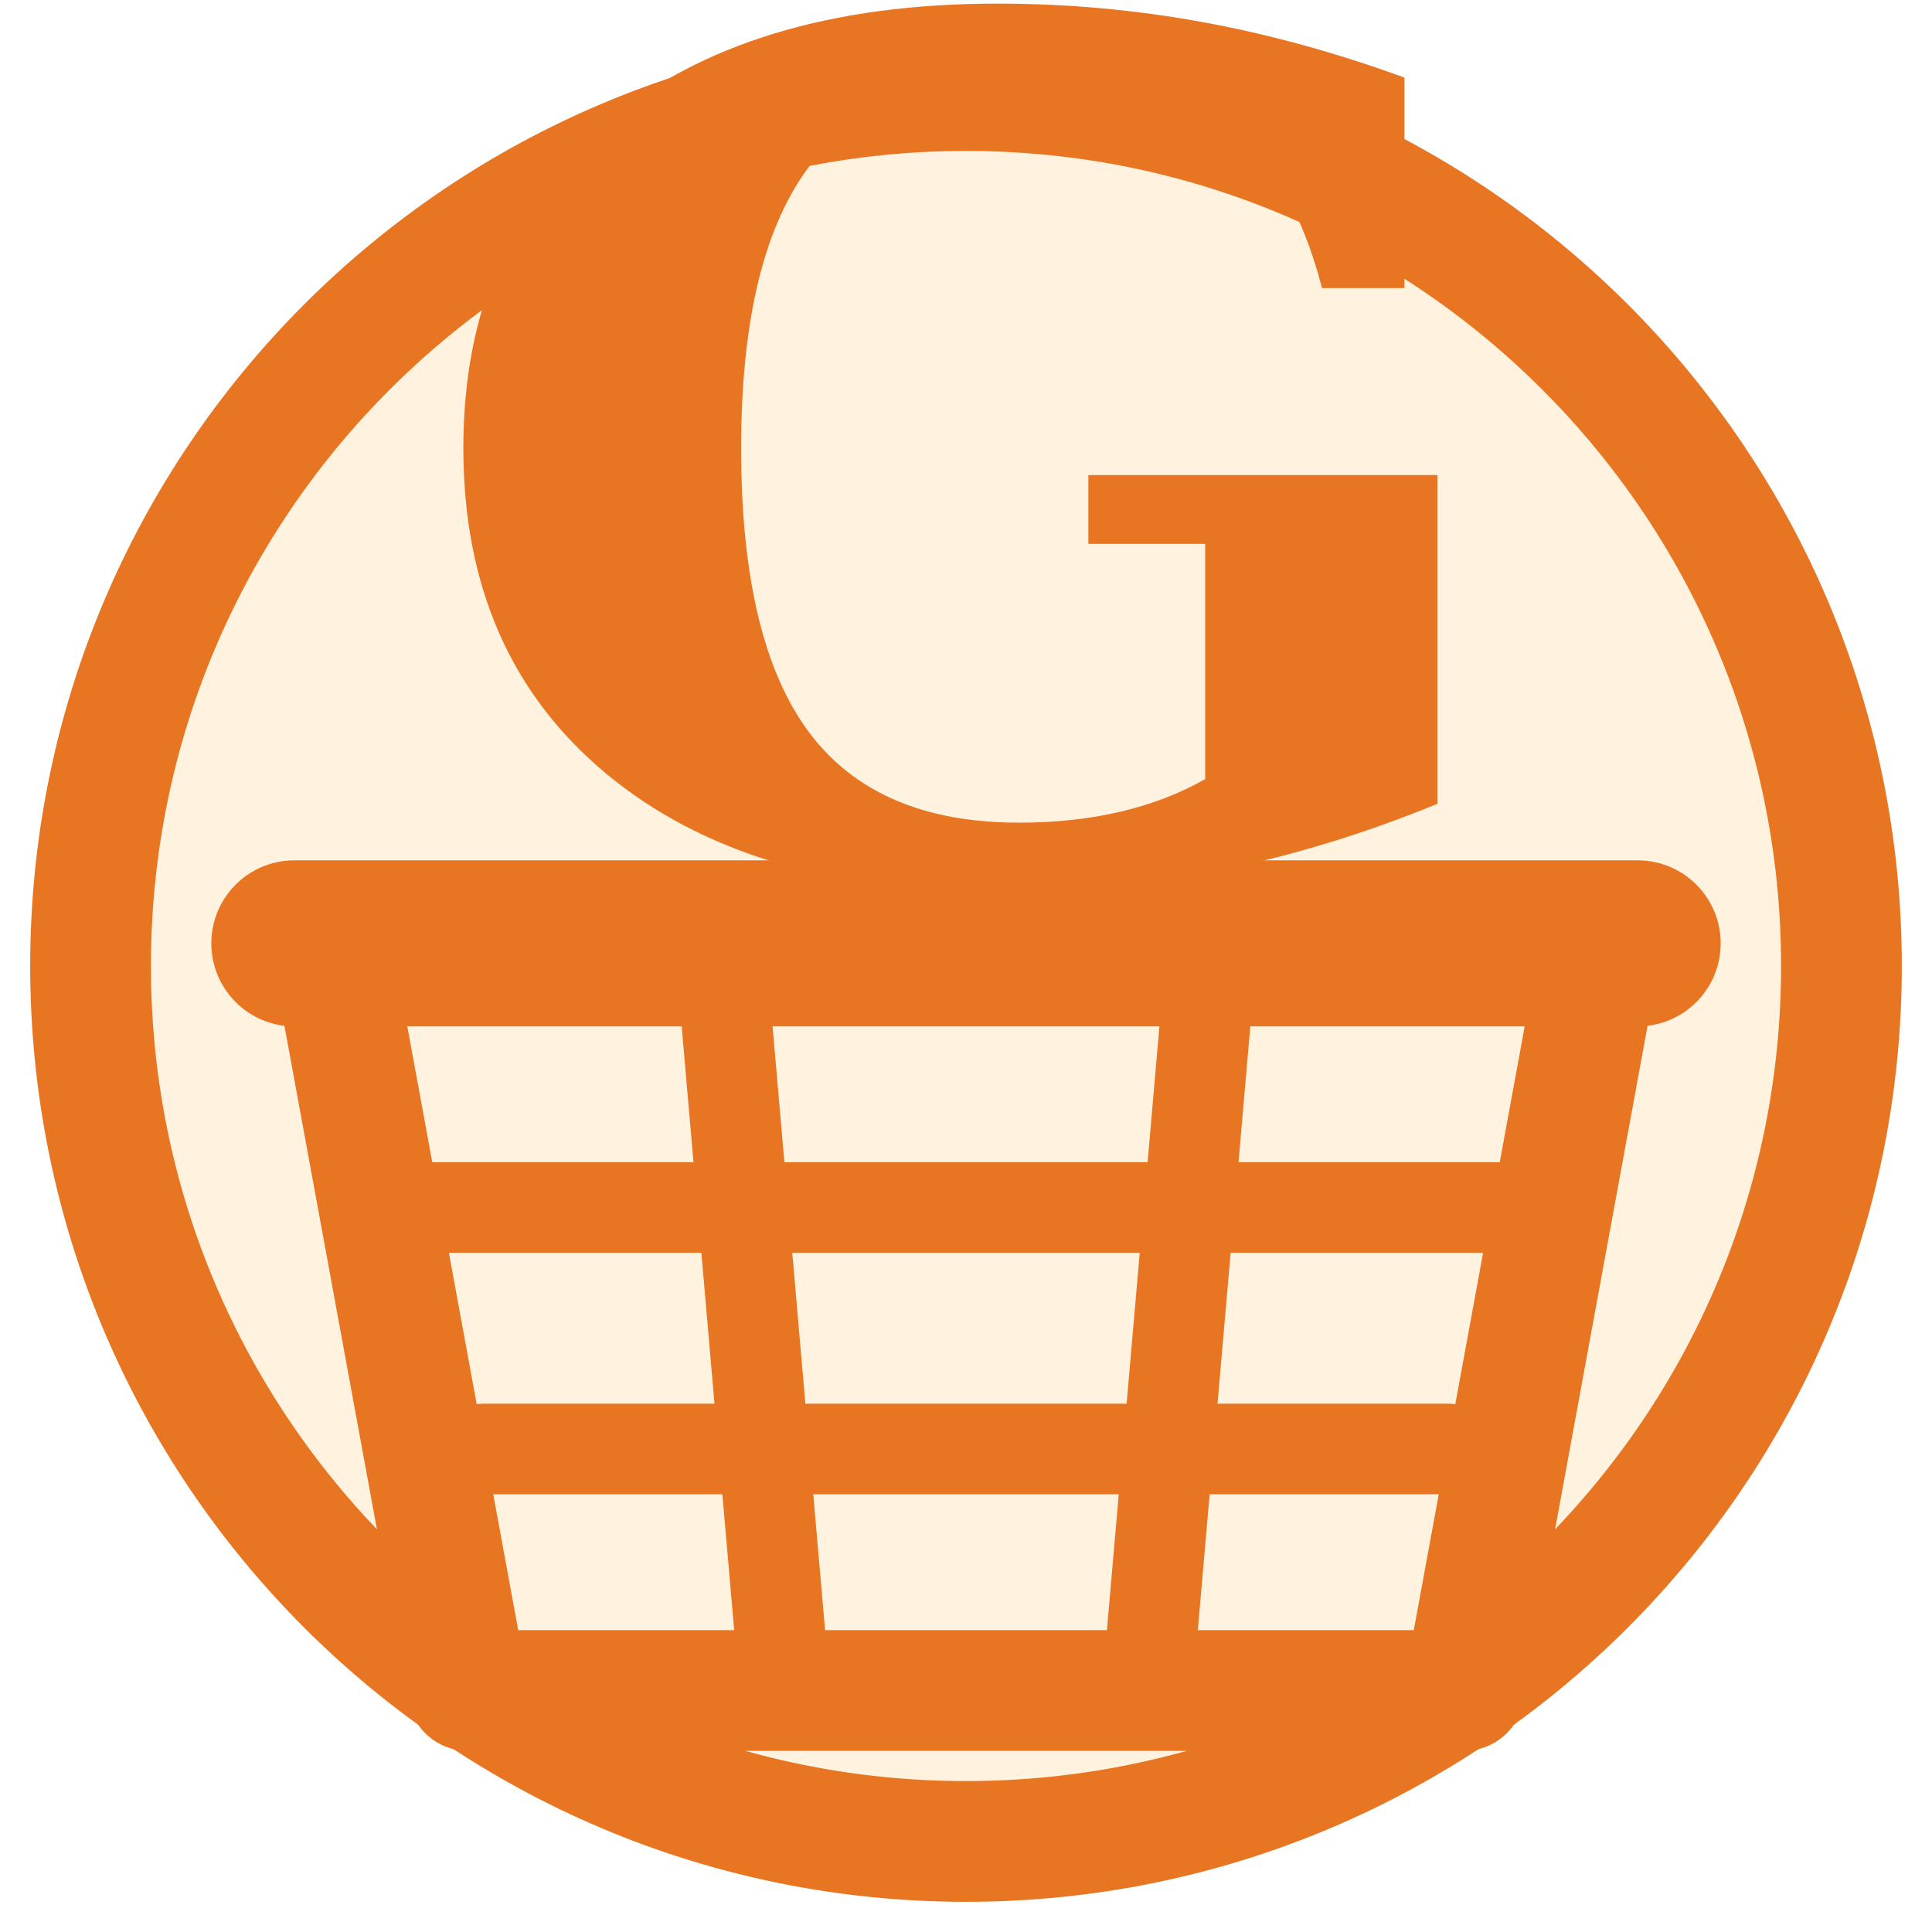
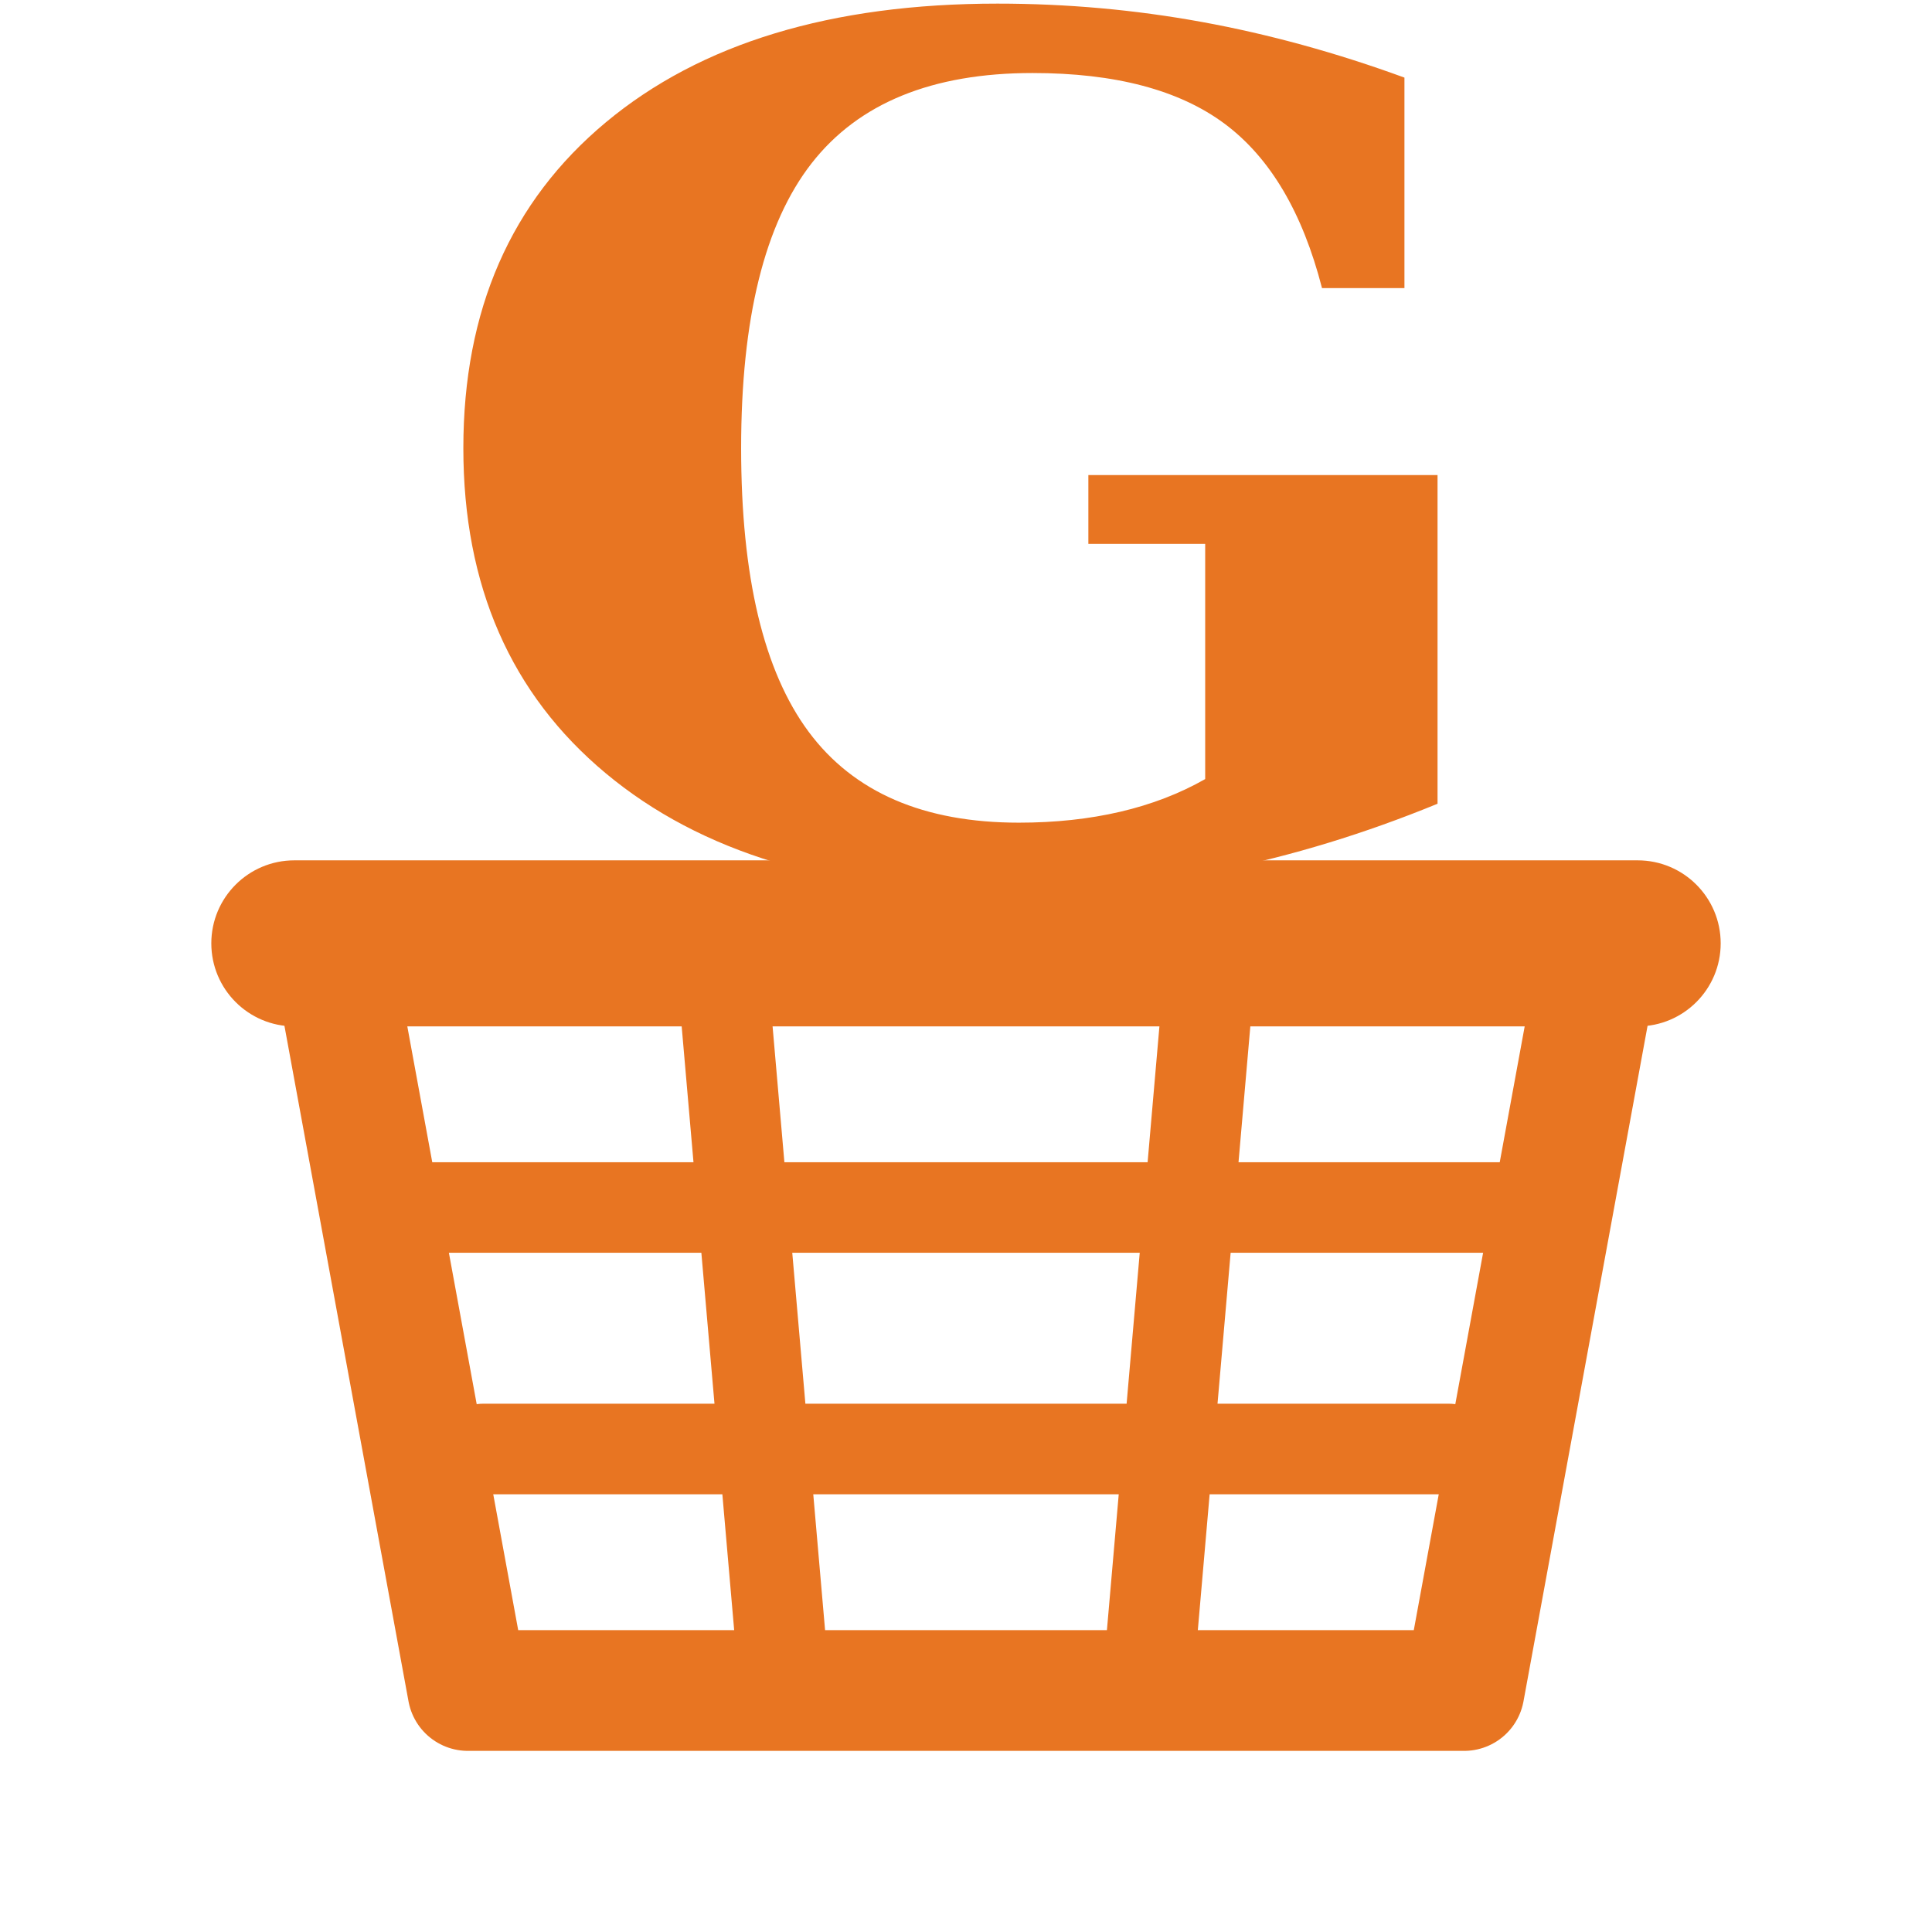
<svg xmlns="http://www.w3.org/2000/svg" width="40" height="40" viewBox="0 0 64 64">
-   <circle cx="32" cy="32" r="29" fill="#fff3df" stroke="#e87522" stroke-width="4" />
  <g transform="translate(13.5 29) scale(.0215 -.019)" fill="#e87522">
    <path d="M1409 1024Q1364 1222 1259 1310.5Q1154 1399 963 1399Q731 1399 622.5 1241.5Q514 1084 514 745Q514 409 618 250.5Q722 92 942 92Q1026 92 1098 111Q1170 130 1229 168V578H1049V698H1587V125Q1419 47 1251.5 9Q1084-29 909-29Q525-29 305.5 178Q86 385 86 745Q86 1106 305.5 1313Q525 1520 909 1520Q1069 1520 1224 1488Q1379 1456 1536 1391V1024Z" />
  </g>
  <g fill="none" stroke="#e87522" stroke-linecap="round" stroke-linejoin="round">
    <path d="M11 31.5 15.5 56h33L53 31.5" stroke-width="4" />
    <path d="M14 40h36M16 48h32M24 33l2 23M40 33l-2 23" stroke-width="3" />
  </g>
  <rect x="7" y="28.5" width="50" height="5.5" rx="2.75" fill="#e87522" />
</svg>
